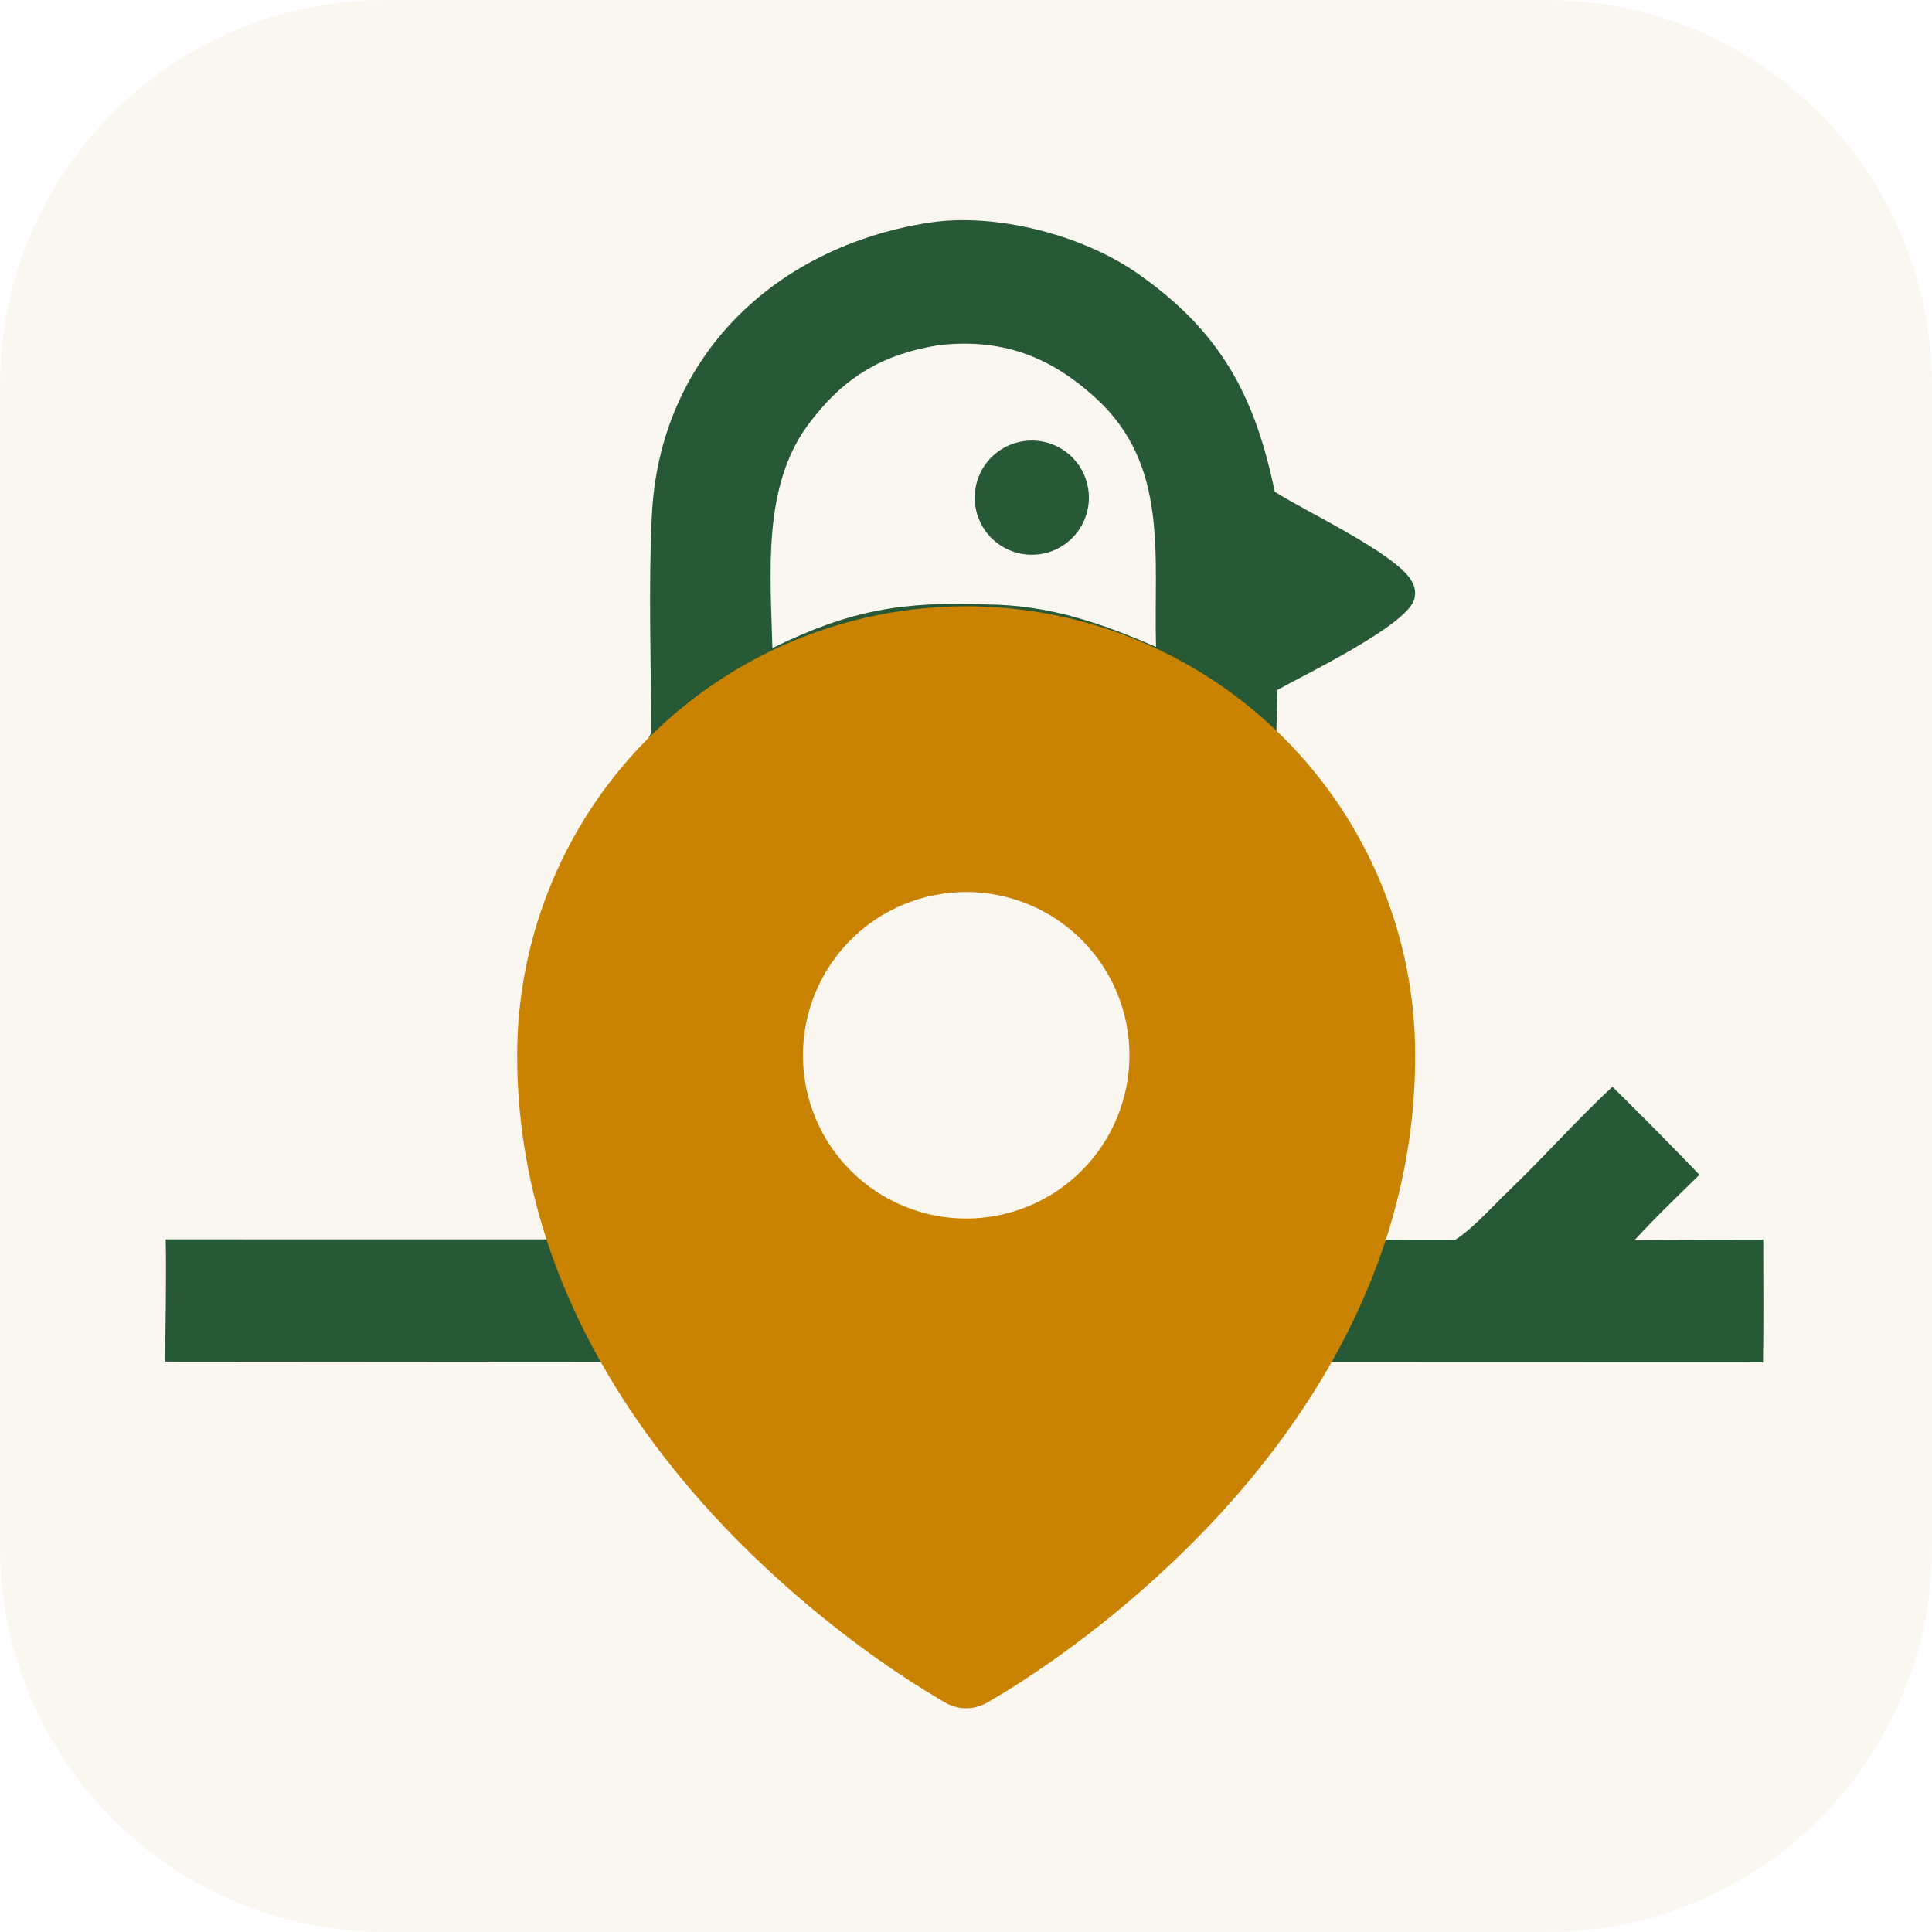
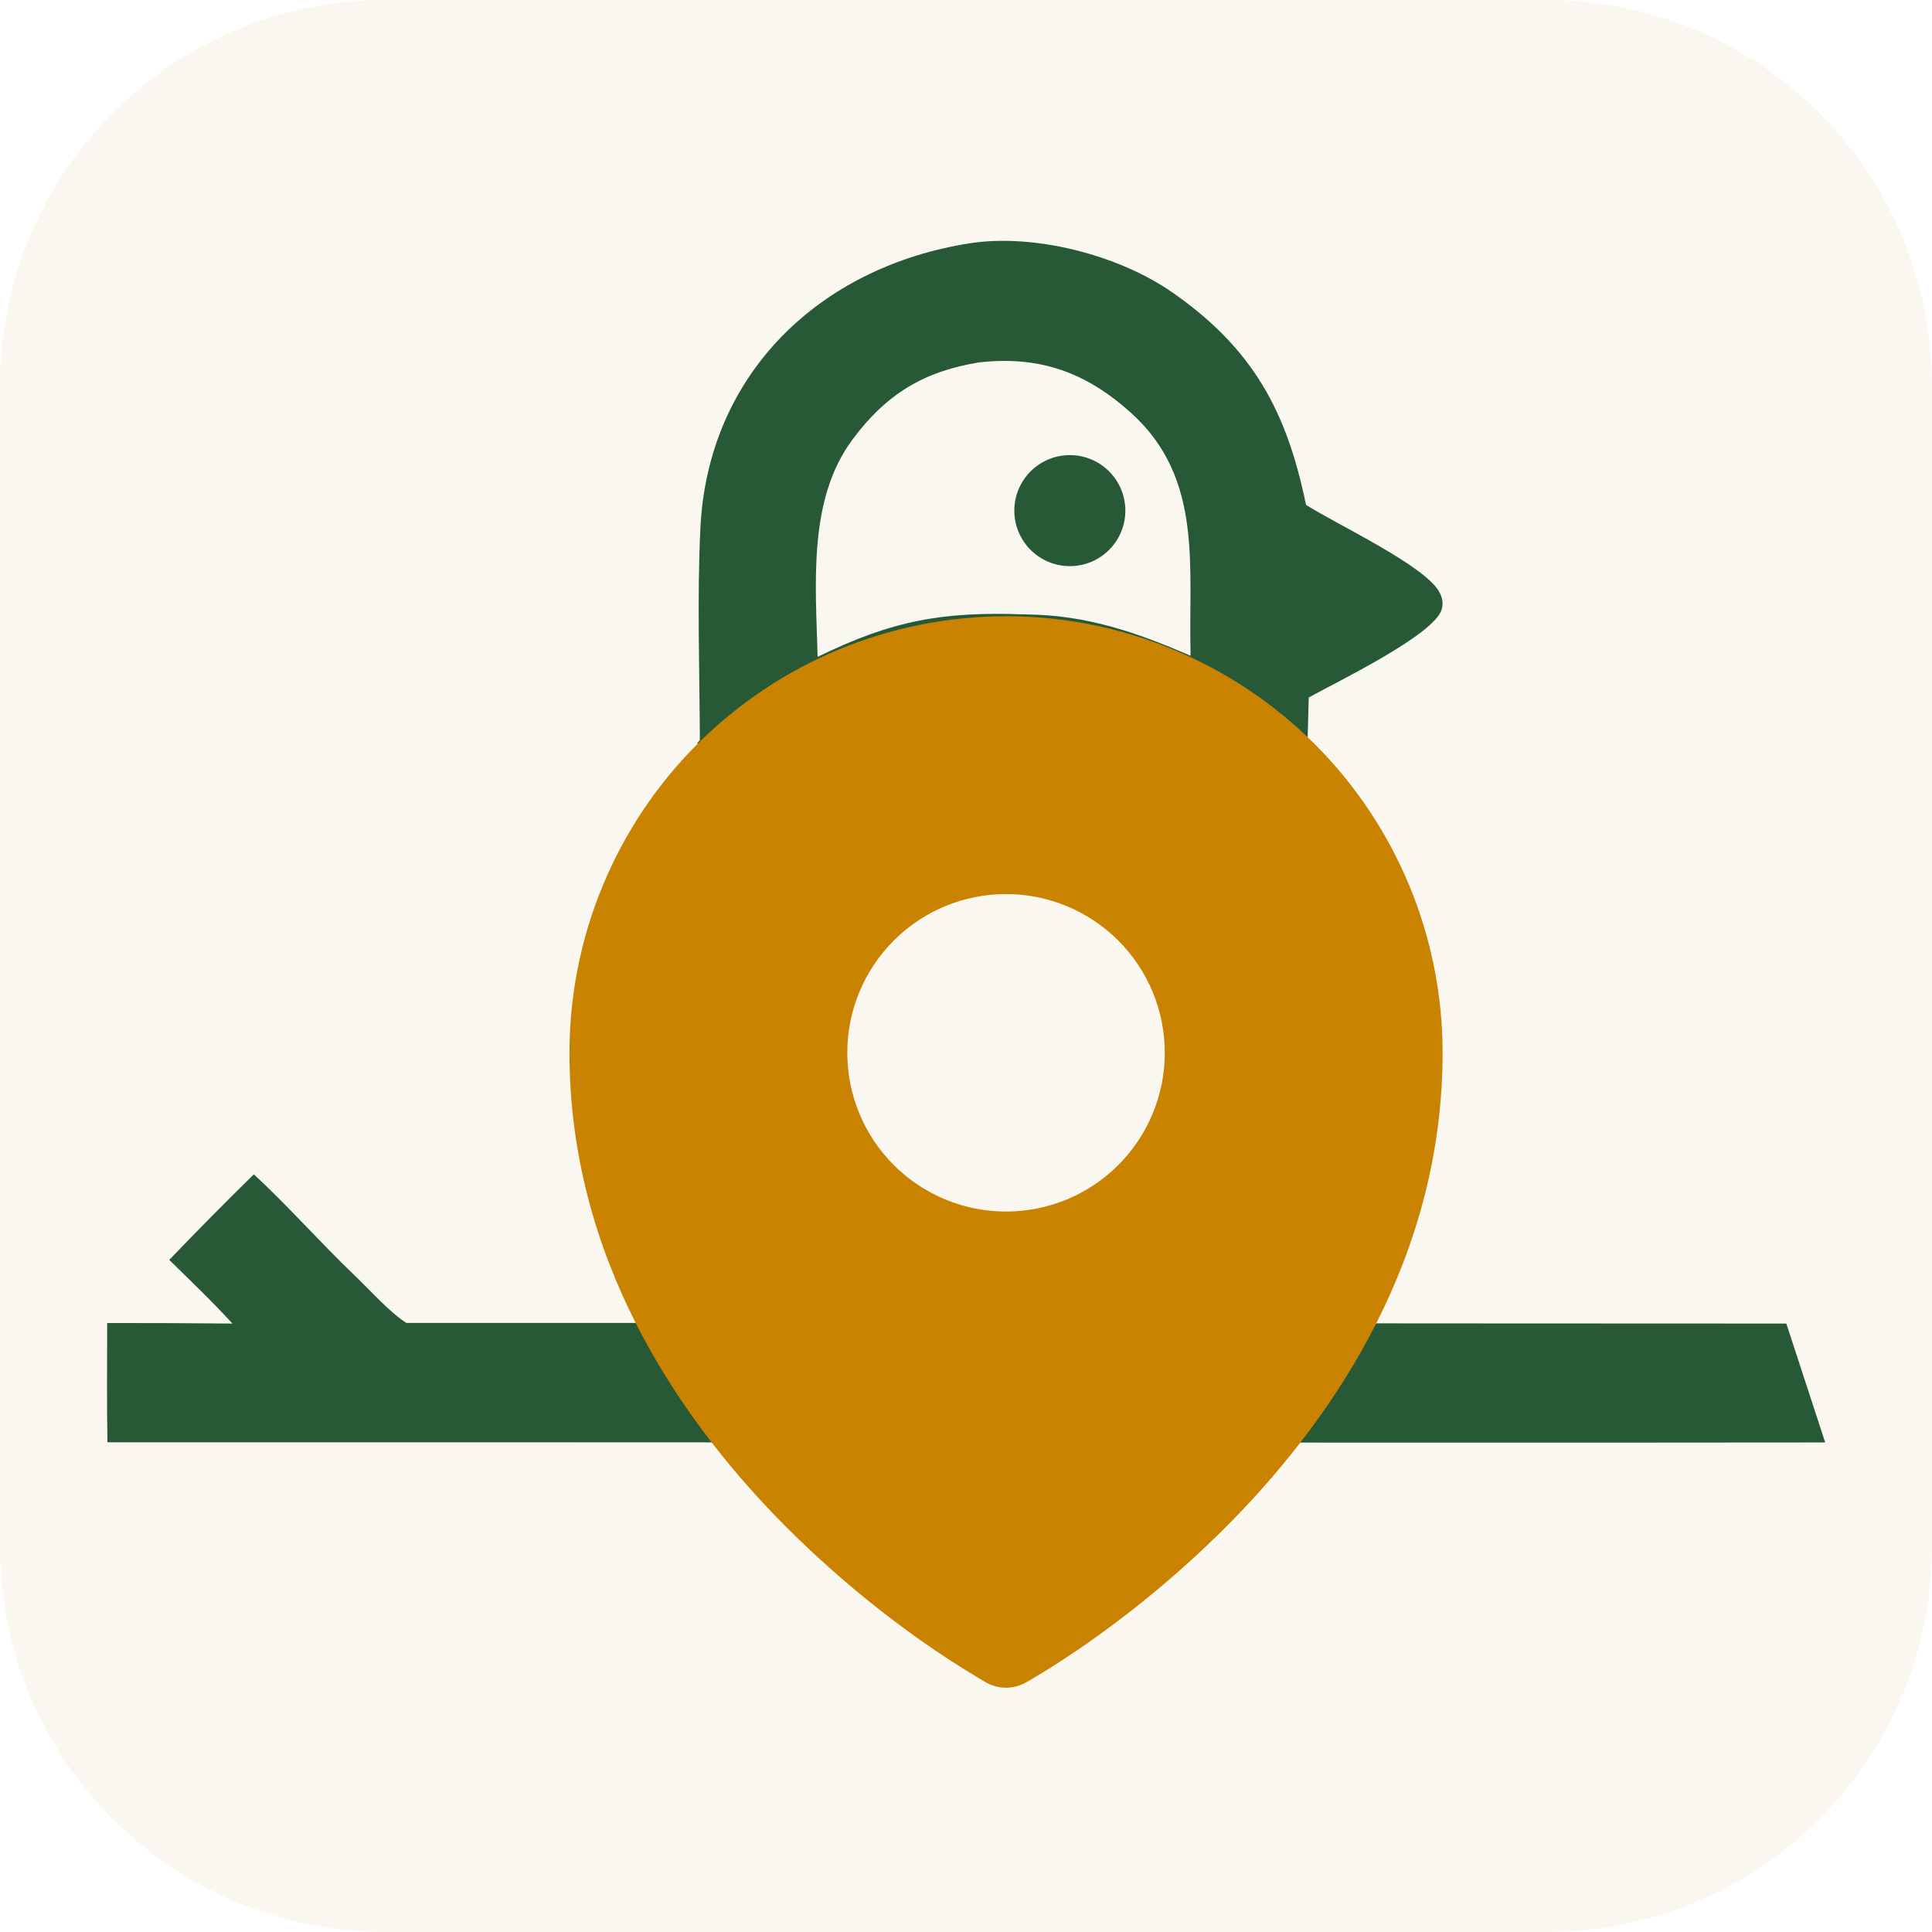
- <svg xmlns="http://www.w3.org/2000/svg" viewBox="-30 -40 351 351">
-   <rect x="-30" y="-40" width="351" height="351" rx="70" fill="#faf7f0" />
-   <path d="M290.342 185.225C282.543 185.219 274.744 185.253 266.946 185.327C270.631 181.277 274.822 177.285 278.747 173.43C273.557 168.025 268.288 162.695 262.943 157.444C256.645 163.246 250.359 170.374 244.109 176.333C241.265 179.045 237.666 183.137 234.447 185.21C156.873 185.158 79.001 185.158 0.104 185.159C0.264 192.213 0.05 200.258 0 207.379C79.001 207.474 212.497 207.474 290.295 207.512C290.432 200.201 290.338 192.563 290.342 185.225Z" fill="#275936" />
-   <path d="M156 40.141C161.607 39.347 166.814 43.197 167.7 48.791C168.586 54.386 164.82 59.656 159.24 60.632C155.55 61.277 151.801 59.882 149.429 56.983C147.053 54.084 146.43 50.131 147.789 46.642C149.152 43.152 152.292 40.667 156 40.141Z" fill="#275936" />
-   <path d="M138.756 0.459C150.842 -1.427 166.578 2.666 176.543 9.591C191.724 20.141 197.986 31.875 201.59 49.338C207.397 53.025 223.433 60.51 226.382 65.425C227.027 66.504 227.29 67.637 226.94 68.864C225.585 73.674 206.856 82.649 202.098 85.329L201.876 93.484C202 93.619 202.123 93.756 202.246 93.892H87.781C87.963 93.698 88.144 93.502 88.328 93.308C88.271 80.403 87.801 66.535 88.423 53.689C89.82 24.797 110.781 4.826 138.756 0.459ZM168.905 32.161C160.476 24.557 151.824 21.445 140.482 22.717C130.178 24.387 123.146 28.636 116.829 37.147C108.479 48.396 109.972 64.167 110.329 77.736C124.402 70.858 133.776 69.22 149.352 69.813C160.512 69.903 169.909 73.134 180.023 77.536C179.555 60.992 182.518 44.439 168.905 32.161Z" fill="#275936" />
-   <path fill-rule="evenodd" clip-rule="evenodd" d="M140.987 268.898L141.679 269.293L141.956 269.451C143.054 270.045 144.282 270.356 145.53 270.356C146.778 270.356 148.007 270.045 149.105 269.451L149.381 269.303L150.083 268.898C150.683 268.548 151.524 268.044 152.605 267.385C154.75 266.07 157.786 264.122 161.405 261.561C170.904 254.851 179.779 247.299 187.924 238.997C207.145 219.321 227.109 189.756 227.109 151.718C227.109 130.084 218.514 109.335 203.216 94.037C187.918 78.739 167.17 70.145 145.535 70.145C123.9 70.145 103.152 78.739 87.854 94.037C72.556 109.335 63.961 130.084 63.961 151.718C63.961 189.747 83.935 219.321 103.146 238.997C111.291 247.299 120.167 254.851 129.665 261.561C133.339 264.157 137.116 266.605 140.987 268.898ZM145.535 181.381C153.402 181.381 160.947 178.256 166.51 172.693C172.073 167.13 175.198 159.585 175.198 151.718C175.198 143.851 172.073 136.306 166.51 130.743C160.947 125.18 153.402 122.055 145.535 122.055C137.668 122.055 130.123 125.18 124.56 130.743C118.997 136.306 115.872 143.851 115.872 151.718C115.872 159.585 118.997 167.13 124.56 172.693C130.123 178.256 137.668 181.381 145.535 181.381Z" fill="#C98301" />
+ <svg xmlns="http://www.w3.org/2000/svg" viewBox="-20 -45 361 361">
+   <rect x="-20" y="-45" width="361" height="361" rx="72" fill="#faf7f0" />
+   <path d="M0.027 202.207C7.826 202.202 15.625 202.235 23.424 202.309C19.739 198.259 15.547 194.267 11.623 190.413C16.812 185.007 22.081 179.678 27.427 174.426C33.724 180.228 40.01 187.356 46.26 193.315C49.104 196.027 52.703 200.119 55.922 202.192C133.496 202.14 234.884 202.308 313.78 202.309L321.044 224.529C242.043 224.624 77.873 224.457 0.075 224.494C-0.062 217.183 0.032 209.545 0.027 202.207Z" fill="#275936" />
+   <path d="M178.446 40.141C184.053 39.347 189.261 43.197 190.147 48.791C191.033 54.386 187.266 59.656 181.686 60.632C177.996 61.277 174.247 59.882 171.875 56.983C169.499 54.084 168.876 50.131 170.235 46.642C171.598 43.152 174.738 40.667 178.446 40.141Z" fill="#275936" />
+   <path d="M161.202 0.459C173.289 -1.427 189.024 2.666 198.989 9.591C214.17 20.141 220.432 31.875 224.036 49.338C229.843 53.025 245.879 60.51 248.828 65.425C249.473 66.504 249.736 67.637 249.386 68.864C248.031 73.674 229.302 82.649 224.545 85.329L224.322 93.484C224.446 93.619 224.569 93.756 224.692 93.892H110.227C110.409 93.698 110.59 93.502 110.774 93.308C110.717 80.403 110.247 66.535 110.869 53.689C112.266 24.797 133.227 4.826 161.202 0.459ZM191.351 32.161C182.922 24.557 174.27 21.445 162.928 22.717C152.624 24.387 145.592 28.636 139.275 37.147C130.925 48.396 132.418 64.167 132.775 77.736C146.848 70.859 156.222 69.22 171.798 69.813C182.958 69.903 192.355 73.134 202.469 77.536C202.001 60.992 204.964 44.439 191.351 32.161Z" fill="#275936" />
+   <path fill-rule="evenodd" clip-rule="evenodd" d="M163.433 268.898L164.125 269.293L164.402 269.451C165.5 270.045 166.728 270.356 167.976 270.356C169.224 270.356 170.453 270.045 171.551 269.451L171.828 269.303L172.53 268.898C173.129 268.548 173.97 268.044 175.051 267.385C177.197 266.07 180.232 264.122 183.851 261.561C193.35 254.851 202.225 247.299 210.37 238.997C229.592 219.321 249.555 189.756 249.555 151.718C249.555 130.084 240.961 109.335 225.663 94.037C210.365 78.739 189.616 70.145 167.981 70.145C146.347 70.145 125.598 78.739 110.3 94.037C95.002 109.335 86.408 130.084 86.408 151.718C86.408 189.747 106.381 219.321 125.593 238.997C133.737 247.299 142.613 254.851 152.111 261.561C155.786 264.157 159.562 266.605 163.433 268.898ZM167.981 181.381C175.848 181.381 183.393 178.256 188.956 172.693C194.519 167.13 197.644 159.585 197.644 151.718C197.644 143.851 194.519 136.306 188.956 130.743C183.393 125.18 175.848 122.055 167.981 122.055C160.114 122.055 152.569 125.18 147.006 130.743C141.443 136.306 138.318 143.851 138.318 151.718C138.318 159.585 141.443 167.13 147.006 172.693C152.569 178.256 160.114 181.381 167.981 181.381Z" fill="#C98301" />
</svg>
